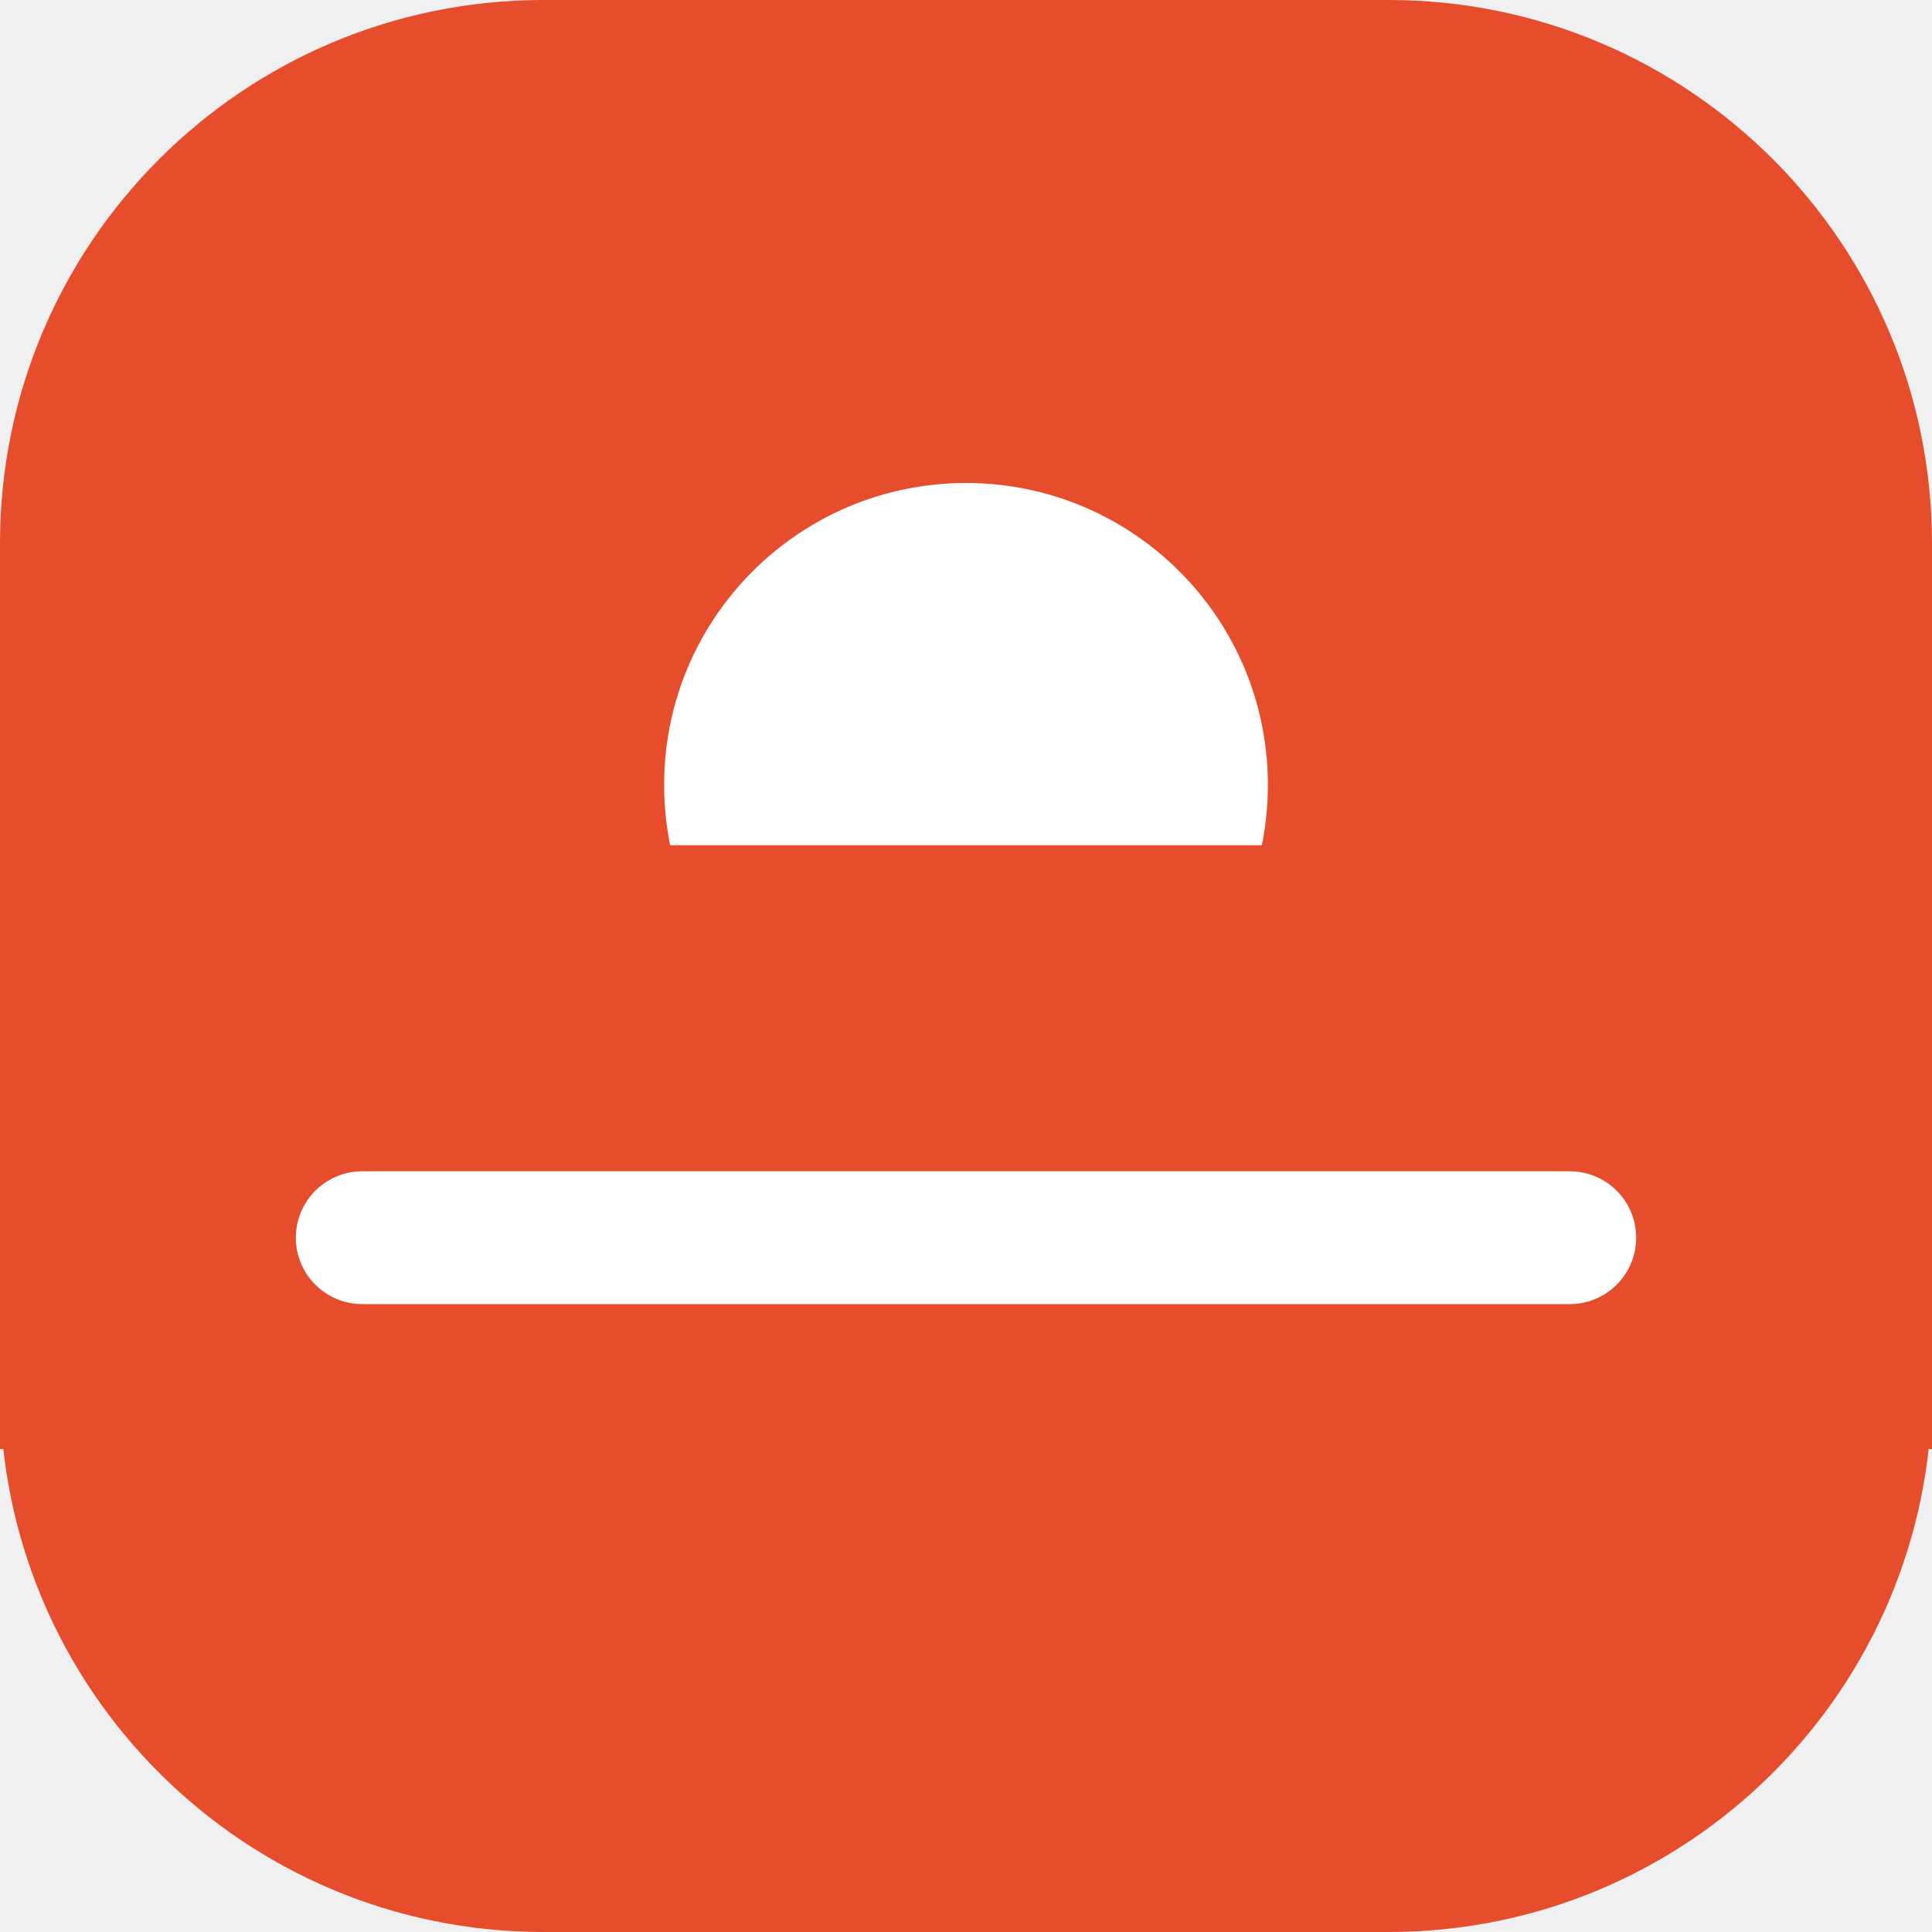
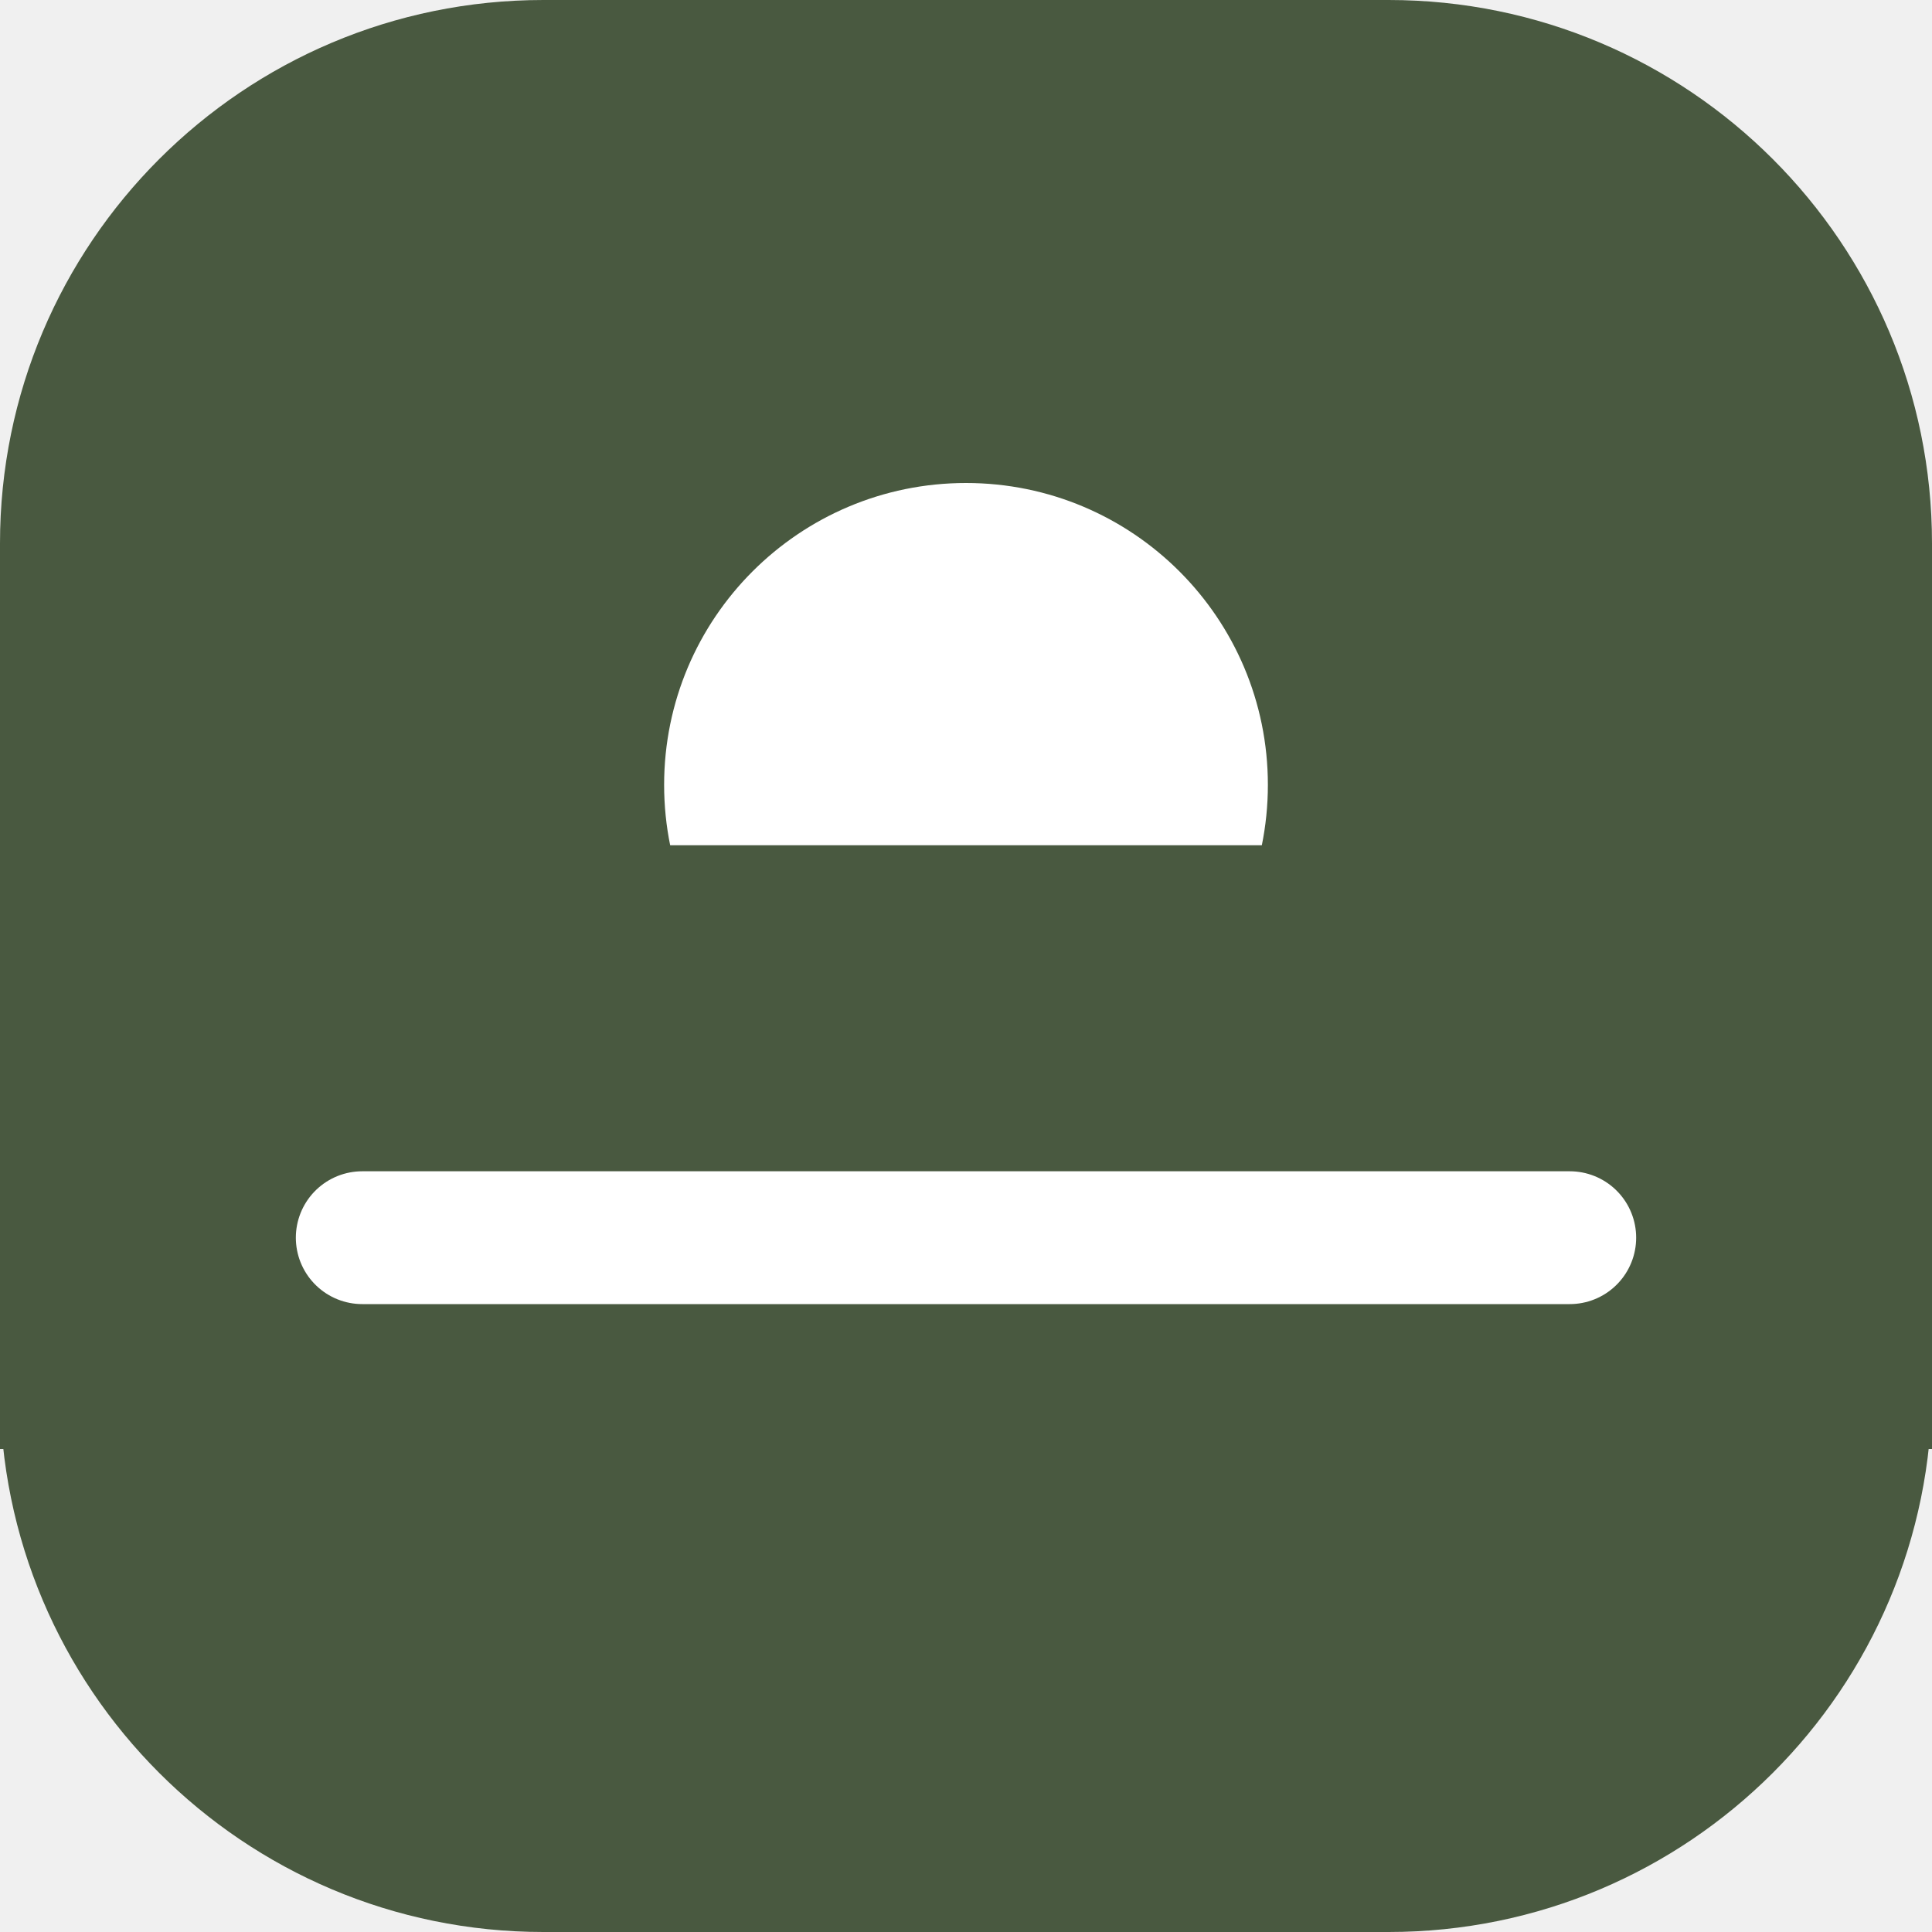
<svg xmlns="http://www.w3.org/2000/svg" viewBox="0 0 32 32">
-   <rect width="32" height="32" rx="9" fill="#E54D2C" />
+   <rect width="32" height="32" rx="9" fill="#495940" />
  <circle cx="16" cy="13" r="5" fill="#fff" />
-   <path d="M0 19h32" stroke="#E54D2C" stroke-width="10" />
+   <path d="M0 19h32" stroke="#495940" stroke-width="10" />
  <path d="M6 20.5h20" stroke="#fff" stroke-width="2.2" stroke-linecap="round" />
</svg>
